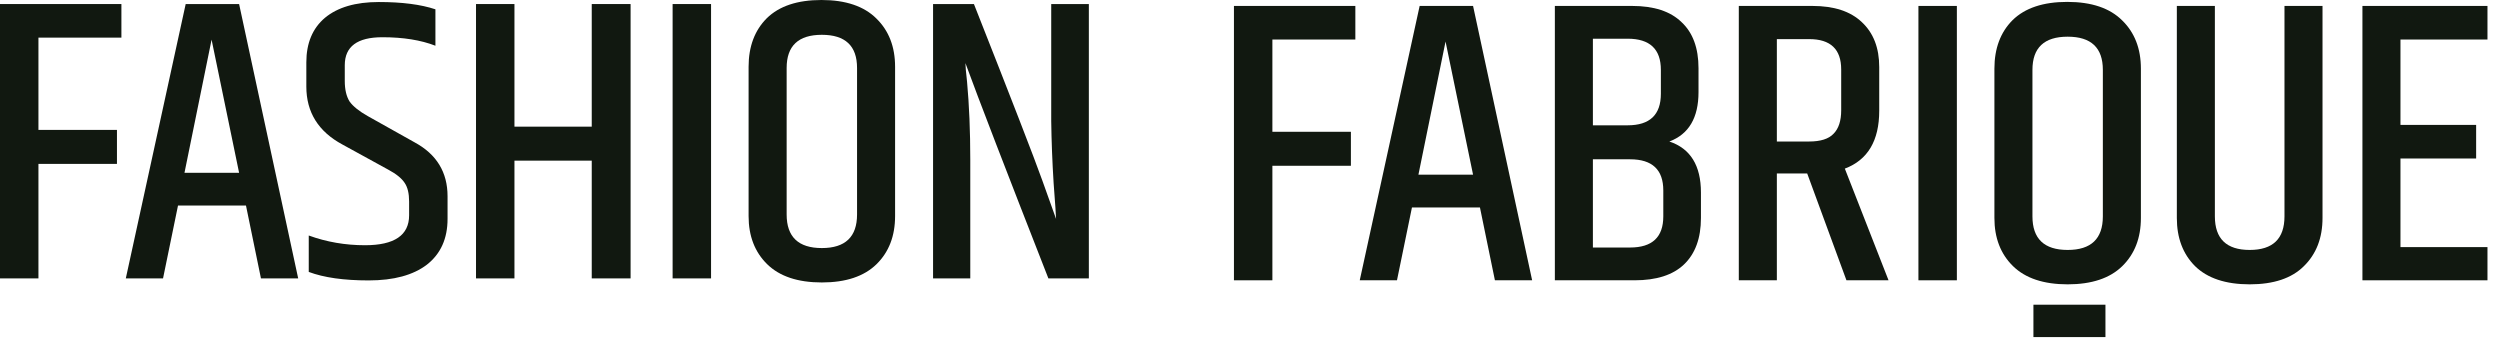
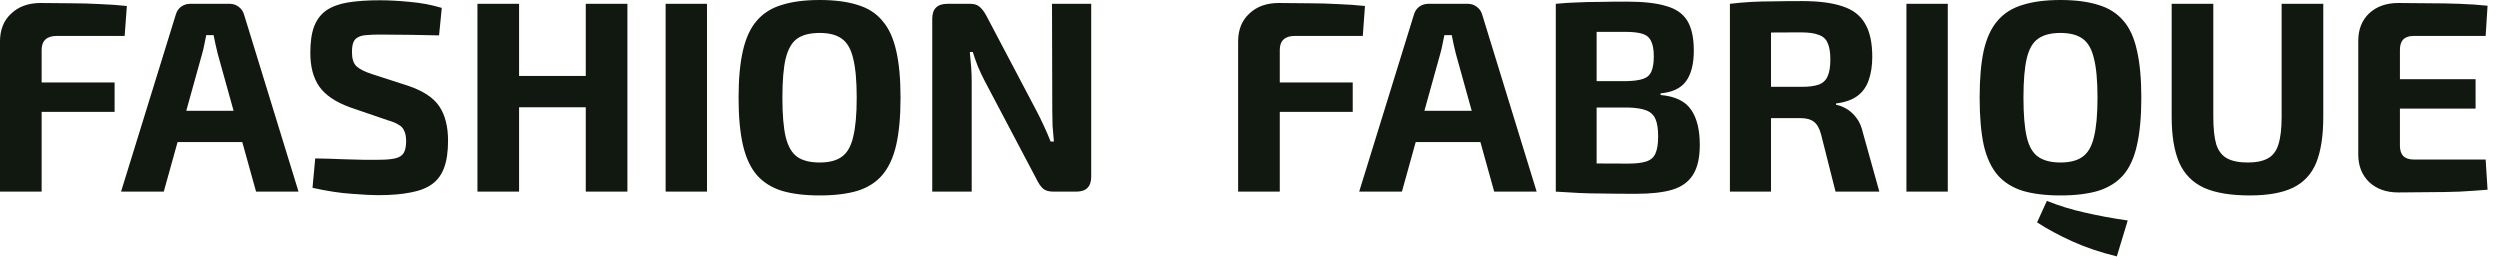
- <svg xmlns="http://www.w3.org/2000/svg" width="178" height="24" viewBox="0 0 178 24" fill="none">
-   <path d="M74.847 0.288H77.526V19.822H74.645C71.629 12.12 69.66 7.011 68.739 4.495C68.739 4.706 68.777 5.148 68.854 5.82C69.007 7.491 69.084 9.345 69.084 11.381V19.822H66.434V0.288H69.344C72.013 7.049 73.636 11.236 74.213 12.85C74.789 14.463 75.115 15.376 75.192 15.587C75.192 15.414 75.135 14.569 75.019 13.052C74.923 11.515 74.866 10.036 74.847 8.615V0.288Z" fill="#111810" />
-   <path d="M61.022 4.84C61.022 3.265 60.186 2.478 58.515 2.478C56.844 2.478 56.009 3.265 56.009 4.84V15.27C56.009 16.864 56.844 17.662 58.515 17.662C60.186 17.662 61.022 16.864 61.022 15.27V4.84ZM53.3 4.754C53.3 3.313 53.733 2.161 54.597 1.297C55.48 0.432 56.777 0 58.486 0C60.215 0 61.521 0.442 62.405 1.325C63.288 2.19 63.73 3.333 63.73 4.754V15.385C63.73 16.807 63.288 17.95 62.405 18.814C61.521 19.678 60.225 20.111 58.515 20.111C56.806 20.111 55.509 19.678 54.626 18.814C53.742 17.95 53.3 16.807 53.3 15.385V4.754Z" fill="#111810" />
-   <path d="M47.89 0.288H50.627V19.822H47.89V0.288Z" fill="#111810" />
-   <path d="M42.132 0.288H44.898V19.822H42.132V11.438H36.629V19.822H33.892V0.288H36.629V9.018H42.132V0.288Z" fill="#111810" />
-   <path d="M21.811 4.437C21.811 3.073 22.252 2.017 23.136 1.268C24.039 0.519 25.316 0.144 26.968 0.144C28.62 0.144 29.964 0.317 31.002 0.663V3.256C29.964 2.852 28.706 2.651 27.227 2.651C25.441 2.651 24.548 3.313 24.548 4.639V5.762C24.548 6.377 24.663 6.867 24.893 7.232C25.143 7.577 25.575 7.923 26.19 8.269L29.532 10.142C31.088 10.987 31.866 12.264 31.866 13.974V15.587C31.866 16.989 31.376 18.075 30.396 18.843C29.417 19.592 28.034 19.966 26.247 19.966C24.48 19.966 23.059 19.765 21.983 19.361V16.768C23.251 17.229 24.586 17.46 25.988 17.46C28.082 17.46 29.129 16.749 29.129 15.328V14.348C29.129 13.772 29.023 13.33 28.812 13.023C28.601 12.696 28.207 12.379 27.631 12.072L24.375 10.286C22.665 9.364 21.811 7.99 21.811 6.166V4.437Z" fill="#111810" />
-   <path d="M18.58 19.822L17.514 14.636H12.674L11.608 19.822H8.957L13.221 0.288H17.024L21.231 19.822H18.58ZM13.135 12.303H17.024L15.065 2.824L13.135 12.303Z" fill="#111810" />
-   <path d="M0 0.288H8.644V2.679H2.737V9.249H8.327V11.669H2.737V19.822H0V0.288Z" fill="#111810" />
-   <path d="M168.205 0.423H177.108V2.814H170.913V8.893H176.301V11.285H170.913V17.594H177.108V19.957H168.205V0.423Z" fill="#111810" />
-   <path d="M162.655 0.423H165.363V15.52C165.363 16.941 164.921 18.084 164.038 18.948C163.173 19.813 161.886 20.245 160.177 20.245C158.467 20.245 157.171 19.813 156.287 18.948C155.423 18.084 154.991 16.941 154.991 15.52V0.423H157.699V15.405C157.699 16.999 158.525 17.796 160.177 17.796C161.829 17.796 162.655 16.999 162.655 15.405V0.423Z" fill="#111810" />
-   <path d="M149.723 4.975C149.723 3.4 148.888 2.612 147.217 2.612C145.546 2.612 144.71 3.4 144.71 4.975V15.405C144.71 16.999 145.546 17.796 147.217 17.796C148.888 17.796 149.723 16.999 149.723 15.405V4.975ZM142.002 4.888C142.002 3.448 142.434 2.295 143.298 1.431C144.182 0.567 145.479 0.135 147.188 0.135C148.917 0.135 150.223 0.576 151.106 1.46C151.99 2.324 152.432 3.467 152.432 4.888V15.52C152.432 16.941 151.99 18.084 151.106 18.949C150.223 19.813 148.926 20.245 147.217 20.245C145.507 20.245 144.211 19.813 143.327 18.949C142.444 18.084 142.002 16.941 142.002 15.52V4.888Z" fill="#111810" />
-   <path d="M136.592 0.423H139.329V19.957H136.592V0.423Z" fill="#111810" />
-   <path d="M126.512 12.351V19.957H123.803V0.423H129.047C130.584 0.423 131.755 0.807 132.562 1.575C133.388 2.343 133.801 3.409 133.801 4.773V7.885C133.801 10.017 132.985 11.39 131.352 12.005L134.464 19.957H131.467L128.672 12.351H126.512ZM126.512 2.785V10.075H128.816C129.623 10.075 130.199 9.892 130.545 9.527C130.91 9.162 131.093 8.605 131.093 7.856V4.946C131.093 3.505 130.334 2.785 128.816 2.785H126.512Z" fill="#111810" />
-   <path d="M120.934 4.86V6.559C120.934 8.384 120.242 9.556 118.859 10.075C120.357 10.574 121.107 11.784 121.107 13.705V15.52C121.107 16.96 120.703 18.065 119.896 18.833C119.109 19.582 117.937 19.957 116.381 19.957H110.706V0.423H116.209C117.764 0.423 118.936 0.807 119.724 1.575C120.53 2.324 120.934 3.419 120.934 4.86ZM115.892 2.756H113.414V8.922H115.892C117.467 8.922 118.254 8.173 118.254 6.675V4.975C118.254 3.496 117.467 2.756 115.892 2.756ZM118.427 15.405V13.561C118.427 12.082 117.64 11.342 116.065 11.342H113.414V17.623H116.065C117.64 17.623 118.427 16.884 118.427 15.405Z" fill="#111810" />
-   <path d="M106.438 19.957L105.372 14.771H100.531L99.465 19.957H96.814L101.079 0.423H104.882L109.088 19.957H106.438ZM100.992 12.437H104.882L102.923 2.958L100.992 12.437Z" fill="#111810" />
-   <path d="M87.857 0.423H96.501V2.814H90.594V9.383H96.184V11.803H90.594V19.957H87.857V0.423Z" fill="#111810" />
-   <path d="M144.78 21.695H149.908V24H144.78V21.695Z" fill="#111810" />
+ <svg xmlns="http://www.w3.org/2000/svg" width="195" height="20" viewBox="0 0 195 20" fill="none">
+   <path d="M99.738 0.234C100.488 0.234 101.252 0.241 102.031 0.255C102.824 0.255 103.595 0.276 104.345 0.318C105.109 0.347 105.817 0.396 106.468 0.467L106.298 2.803H100.99C100.608 2.803 100.318 2.895 100.12 3.079C99.922 3.263 99.823 3.531 99.823 3.885V14.947H96.574V3.227C96.574 2.321 96.865 1.599 97.445 1.062C98.025 0.51 98.789 0.234 99.738 0.234ZM96.957 6.433H105.513V8.726H96.957V6.433ZM114.488 0.297C114.756 0.297 114.99 0.375 115.188 0.531C115.401 0.686 115.542 0.892 115.613 1.146L119.859 14.947H116.547L113.554 4.183C113.497 3.942 113.44 3.701 113.384 3.461C113.327 3.206 113.278 2.965 113.235 2.739H112.662C112.619 2.965 112.57 3.206 112.513 3.461C112.471 3.701 112.414 3.942 112.343 4.183L109.35 14.947H106.016L110.284 1.146C110.355 0.892 110.489 0.686 110.687 0.531C110.9 0.375 111.14 0.297 111.409 0.297H114.488ZM116.738 8.641V11.083H109.137V8.641H116.738ZM126.915 0.127C128.189 0.127 129.201 0.241 129.951 0.467C130.715 0.679 131.267 1.062 131.607 1.614C131.947 2.166 132.117 2.944 132.117 3.949C132.117 4.996 131.912 5.796 131.501 6.348C131.104 6.886 130.446 7.197 129.526 7.282V7.41C130.659 7.509 131.451 7.891 131.904 8.556C132.357 9.207 132.584 10.12 132.584 11.295C132.584 12.3 132.407 13.078 132.053 13.631C131.713 14.183 131.175 14.572 130.439 14.798C129.718 15.011 128.769 15.117 127.594 15.117C126.646 15.117 125.818 15.11 125.11 15.096C124.417 15.096 123.773 15.081 123.178 15.053C122.584 15.025 121.975 14.989 121.352 14.947L121.671 12.697C122.011 12.71 122.661 12.725 123.624 12.739C124.601 12.753 125.733 12.76 127.021 12.76C127.616 12.76 128.083 12.703 128.422 12.59C128.762 12.477 128.996 12.272 129.123 11.975C129.265 11.663 129.335 11.224 129.335 10.658C129.335 10.05 129.265 9.59 129.123 9.278C128.981 8.953 128.734 8.726 128.38 8.599C128.04 8.471 127.566 8.401 126.957 8.386H121.65V6.327H126.915C127.439 6.313 127.849 6.256 128.146 6.157C128.458 6.058 128.677 5.867 128.805 5.584C128.932 5.301 128.996 4.904 128.996 4.395C128.996 3.871 128.925 3.475 128.783 3.206C128.656 2.923 128.429 2.732 128.104 2.633C127.778 2.534 127.325 2.484 126.745 2.484C125.952 2.484 125.252 2.484 124.643 2.484C124.034 2.484 123.489 2.491 123.008 2.505C122.527 2.505 122.081 2.519 121.671 2.548L121.352 0.297C121.919 0.241 122.464 0.205 122.987 0.191C123.525 0.163 124.105 0.149 124.728 0.149C125.351 0.134 126.08 0.127 126.915 0.127ZM124.537 0.297V14.947H121.352V0.297H124.537ZM140.58 0.085C141.869 0.085 142.909 0.219 143.702 0.488C144.508 0.743 145.096 1.189 145.464 1.826C145.846 2.449 146.037 3.319 146.037 4.437C146.037 5.117 145.945 5.718 145.761 6.242C145.591 6.752 145.301 7.162 144.891 7.473C144.48 7.785 143.921 7.983 143.213 8.068V8.174C143.468 8.217 143.73 8.316 143.999 8.471C144.282 8.627 144.544 8.861 144.784 9.172C145.025 9.469 145.202 9.873 145.315 10.382L146.589 14.947H143.171L142.045 10.488C141.918 10.007 141.727 9.675 141.472 9.491C141.232 9.307 140.892 9.215 140.453 9.215C139.491 9.215 138.677 9.215 138.011 9.215C137.361 9.2 136.808 9.186 136.356 9.172C135.917 9.158 135.52 9.144 135.167 9.13L135.23 6.773H140.517C141.083 6.773 141.529 6.716 141.854 6.603C142.194 6.476 142.428 6.256 142.555 5.945C142.697 5.633 142.767 5.202 142.767 4.65C142.767 4.083 142.697 3.652 142.555 3.355C142.428 3.043 142.194 2.831 141.854 2.718C141.529 2.59 141.083 2.527 140.517 2.527C139.186 2.527 138.061 2.534 137.141 2.548C136.221 2.562 135.591 2.583 135.251 2.611L134.933 0.297C135.527 0.226 136.087 0.177 136.61 0.149C137.134 0.12 137.707 0.106 138.33 0.106C138.953 0.092 139.703 0.085 140.58 0.085ZM138.139 0.297V14.947H134.933V0.297H138.139ZM151.928 0.297V14.947H148.701V0.297H151.928ZM160.717 0C161.878 0 162.862 0.127 163.669 0.382C164.475 0.623 165.127 1.033 165.622 1.614C166.117 2.18 166.471 2.958 166.684 3.949C166.91 4.926 167.023 6.15 167.023 7.622C167.023 9.094 166.91 10.325 166.684 11.316C166.471 12.293 166.117 13.071 165.622 13.652C165.127 14.218 164.475 14.628 163.669 14.883C162.862 15.124 161.878 15.244 160.717 15.244C159.557 15.244 158.573 15.124 157.766 14.883C156.96 14.628 156.308 14.218 155.813 13.652C155.318 13.071 154.957 12.293 154.73 11.316C154.518 10.325 154.412 9.094 154.412 7.622C154.412 6.15 154.518 4.926 154.73 3.949C154.957 2.958 155.318 2.18 155.813 1.614C156.308 1.033 156.96 0.623 157.766 0.382C158.573 0.127 159.557 0 160.717 0ZM159.656 15.669C160.604 16.051 161.595 16.355 162.628 16.582C163.662 16.822 164.773 17.028 165.962 17.198L165.112 20C163.839 19.689 162.685 19.299 161.652 18.832C160.618 18.365 159.699 17.87 158.892 17.346L159.656 15.669ZM160.717 2.569C159.982 2.569 159.401 2.718 158.977 3.015C158.552 3.312 158.255 3.829 158.085 4.565C157.915 5.287 157.83 6.306 157.83 7.622C157.83 8.924 157.915 9.943 158.085 10.68C158.255 11.415 158.552 11.932 158.977 12.229C159.401 12.526 159.982 12.675 160.717 12.675C161.453 12.675 162.027 12.526 162.437 12.229C162.862 11.932 163.159 11.415 163.329 10.68C163.513 9.943 163.605 8.924 163.605 7.622C163.605 6.306 163.513 5.287 163.329 4.565C163.159 3.829 162.862 3.312 162.437 3.015C162.027 2.718 161.453 2.569 160.717 2.569ZM181.216 0.297V9.108C181.216 10.595 181.032 11.79 180.664 12.697C180.296 13.588 179.687 14.239 178.838 14.65C178.003 15.046 176.885 15.244 175.484 15.244C173.997 15.244 172.808 15.046 171.917 14.65C171.025 14.239 170.381 13.588 169.984 12.697C169.588 11.79 169.39 10.595 169.39 9.108V0.297H172.638V9.108C172.638 10.028 172.716 10.75 172.872 11.274C173.042 11.784 173.325 12.145 173.721 12.357C174.118 12.569 174.648 12.675 175.314 12.675C175.979 12.675 176.503 12.569 176.885 12.357C177.281 12.145 177.557 11.784 177.713 11.274C177.883 10.75 177.967 10.028 177.967 9.108V0.297H181.216ZM187.066 0.234C187.859 0.234 188.659 0.241 189.465 0.255C190.272 0.255 191.065 0.269 191.843 0.297C192.622 0.326 193.351 0.375 194.03 0.446L193.881 2.803H188.255C187.901 2.803 187.632 2.895 187.448 3.079C187.279 3.263 187.194 3.531 187.194 3.885V11.359C187.194 11.713 187.279 11.982 187.448 12.166C187.632 12.35 187.901 12.442 188.255 12.442H193.881L194.03 14.798C193.351 14.855 192.622 14.904 191.843 14.947C191.065 14.975 190.272 14.989 189.465 14.989C188.659 15.004 187.859 15.011 187.066 15.011C186.132 15.011 185.375 14.742 184.794 14.204C184.228 13.652 183.945 12.937 183.945 12.059V3.185C183.945 2.293 184.228 1.578 184.794 1.04C185.375 0.502 186.132 0.234 187.066 0.234ZM184.327 6.178H193.096V8.471H184.327V6.178Z" fill="#111810" />
+   <path d="M3.164 0.234C3.914 0.234 4.678 0.241 5.457 0.255C6.249 0.255 7.021 0.276 7.771 0.318C8.535 0.347 9.243 0.396 9.894 0.467L9.724 2.803H4.416C4.034 2.803 3.744 2.895 3.546 3.079C3.348 3.263 3.248 3.531 3.248 3.885V14.947H0V3.227C0 2.321 0.29 1.599 0.87 1.062C1.451 0.51 2.215 0.234 3.164 0.234ZM0.382 6.433H8.939V8.726H0.382V6.433ZM17.914 0.297C18.182 0.297 18.416 0.375 18.614 0.531C18.827 0.686 18.968 0.892 19.039 1.146L23.285 14.947H19.973L16.979 4.183C16.923 3.942 16.866 3.701 16.809 3.461C16.753 3.206 16.703 2.965 16.661 2.739H16.088C16.045 2.965 15.996 3.206 15.939 3.461C15.897 3.701 15.84 3.942 15.769 4.183L12.775 14.947H9.442L13.71 1.146C13.78 0.892 13.915 0.686 14.113 0.531C14.325 0.375 14.566 0.297 14.835 0.297H17.914ZM20.164 8.641V11.083H12.563V8.641H20.164ZM29.619 0.021C30.341 0.021 31.126 0.064 31.976 0.149C32.825 0.219 33.653 0.375 34.459 0.616L34.247 2.76C33.625 2.746 32.896 2.732 32.06 2.718C31.225 2.703 30.404 2.696 29.598 2.696C29.201 2.696 28.861 2.711 28.578 2.739C28.309 2.753 28.09 2.81 27.92 2.909C27.75 2.994 27.63 3.128 27.559 3.312C27.488 3.496 27.453 3.751 27.453 4.076C27.453 4.572 27.567 4.933 27.793 5.159C28.033 5.386 28.437 5.591 29.003 5.775L31.827 6.688C33.002 7.084 33.816 7.622 34.269 8.301C34.722 8.981 34.948 9.873 34.948 10.977C34.948 11.812 34.849 12.505 34.651 13.057C34.453 13.609 34.141 14.041 33.717 14.352C33.292 14.664 32.733 14.883 32.039 15.011C31.346 15.152 30.496 15.223 29.491 15.223C29.01 15.223 28.324 15.188 27.432 15.117C26.54 15.06 25.521 14.905 24.375 14.65L24.587 12.357C25.422 12.371 26.144 12.392 26.753 12.42C27.375 12.434 27.906 12.449 28.345 12.463C28.784 12.463 29.166 12.463 29.491 12.463C30.058 12.463 30.496 12.428 30.808 12.357C31.133 12.286 31.36 12.144 31.487 11.932C31.615 11.72 31.678 11.415 31.678 11.019C31.678 10.679 31.629 10.411 31.53 10.212C31.445 10 31.296 9.837 31.084 9.724C30.886 9.597 30.61 9.483 30.256 9.384L27.283 8.365C26.165 7.955 25.372 7.417 24.906 6.752C24.438 6.086 24.205 5.209 24.205 4.119C24.205 3.27 24.304 2.583 24.502 2.059C24.714 1.522 25.033 1.104 25.458 0.807C25.896 0.51 26.455 0.304 27.135 0.191C27.828 0.078 28.656 0.021 29.619 0.021ZM40.488 0.297V14.947H37.24V0.297H40.488ZM45.923 5.924V8.365H40.318V5.924H45.923ZM48.938 0.297V14.947H45.69V0.297H48.938ZM55.146 0.297V14.947H51.919V0.297H55.146ZM63.936 0C65.097 0 66.081 0.127 66.887 0.382C67.694 0.623 68.338 1.033 68.819 1.614C69.315 2.18 69.676 2.958 69.902 3.949C70.129 4.926 70.242 6.15 70.242 7.622C70.242 9.094 70.129 10.325 69.902 11.316C69.676 12.293 69.315 13.072 68.819 13.652C68.338 14.218 67.694 14.628 66.887 14.883C66.081 15.124 65.097 15.244 63.936 15.244C62.775 15.244 61.792 15.124 60.985 14.883C60.178 14.628 59.527 14.218 59.031 13.652C58.536 13.072 58.175 12.293 57.949 11.316C57.722 10.325 57.609 9.094 57.609 7.622C57.609 6.15 57.722 4.926 57.949 3.949C58.175 2.958 58.536 2.18 59.031 1.614C59.527 1.033 60.178 0.623 60.985 0.382C61.792 0.127 62.775 0 63.936 0ZM63.936 2.569C63.186 2.569 62.598 2.718 62.174 3.015C61.763 3.312 61.466 3.829 61.282 4.565C61.112 5.287 61.027 6.306 61.027 7.622C61.027 8.924 61.112 9.943 61.282 10.679C61.466 11.415 61.763 11.932 62.174 12.229C62.598 12.527 63.186 12.675 63.936 12.675C64.672 12.675 65.245 12.527 65.656 12.229C66.081 11.932 66.378 11.415 66.547 10.679C66.731 9.943 66.823 8.924 66.823 7.622C66.823 6.306 66.731 5.287 66.547 4.565C66.378 3.829 66.081 3.312 65.656 3.015C65.245 2.718 64.672 2.569 63.936 2.569ZM85.114 0.297V13.779C85.114 14.558 84.725 14.947 83.946 14.947H82.163C81.809 14.947 81.54 14.869 81.356 14.713C81.172 14.543 81.002 14.296 80.846 13.97L76.791 6.285C76.621 5.959 76.451 5.598 76.282 5.202C76.126 4.805 75.991 4.423 75.878 4.055H75.645C75.687 4.437 75.722 4.827 75.751 5.223C75.779 5.605 75.793 5.987 75.793 6.369V14.947H72.715V1.465C72.715 0.686 73.111 0.297 73.904 0.297H75.666C76.005 0.297 76.26 0.382 76.43 0.552C76.614 0.708 76.791 0.948 76.961 1.274L80.889 8.726C81.058 9.052 81.236 9.413 81.419 9.809C81.603 10.205 81.781 10.616 81.95 11.04H82.205C82.163 10.616 82.127 10.205 82.099 9.809C82.085 9.398 82.078 8.995 82.078 8.599L82.056 0.297H85.114Z" fill="#111810" />
</svg>
